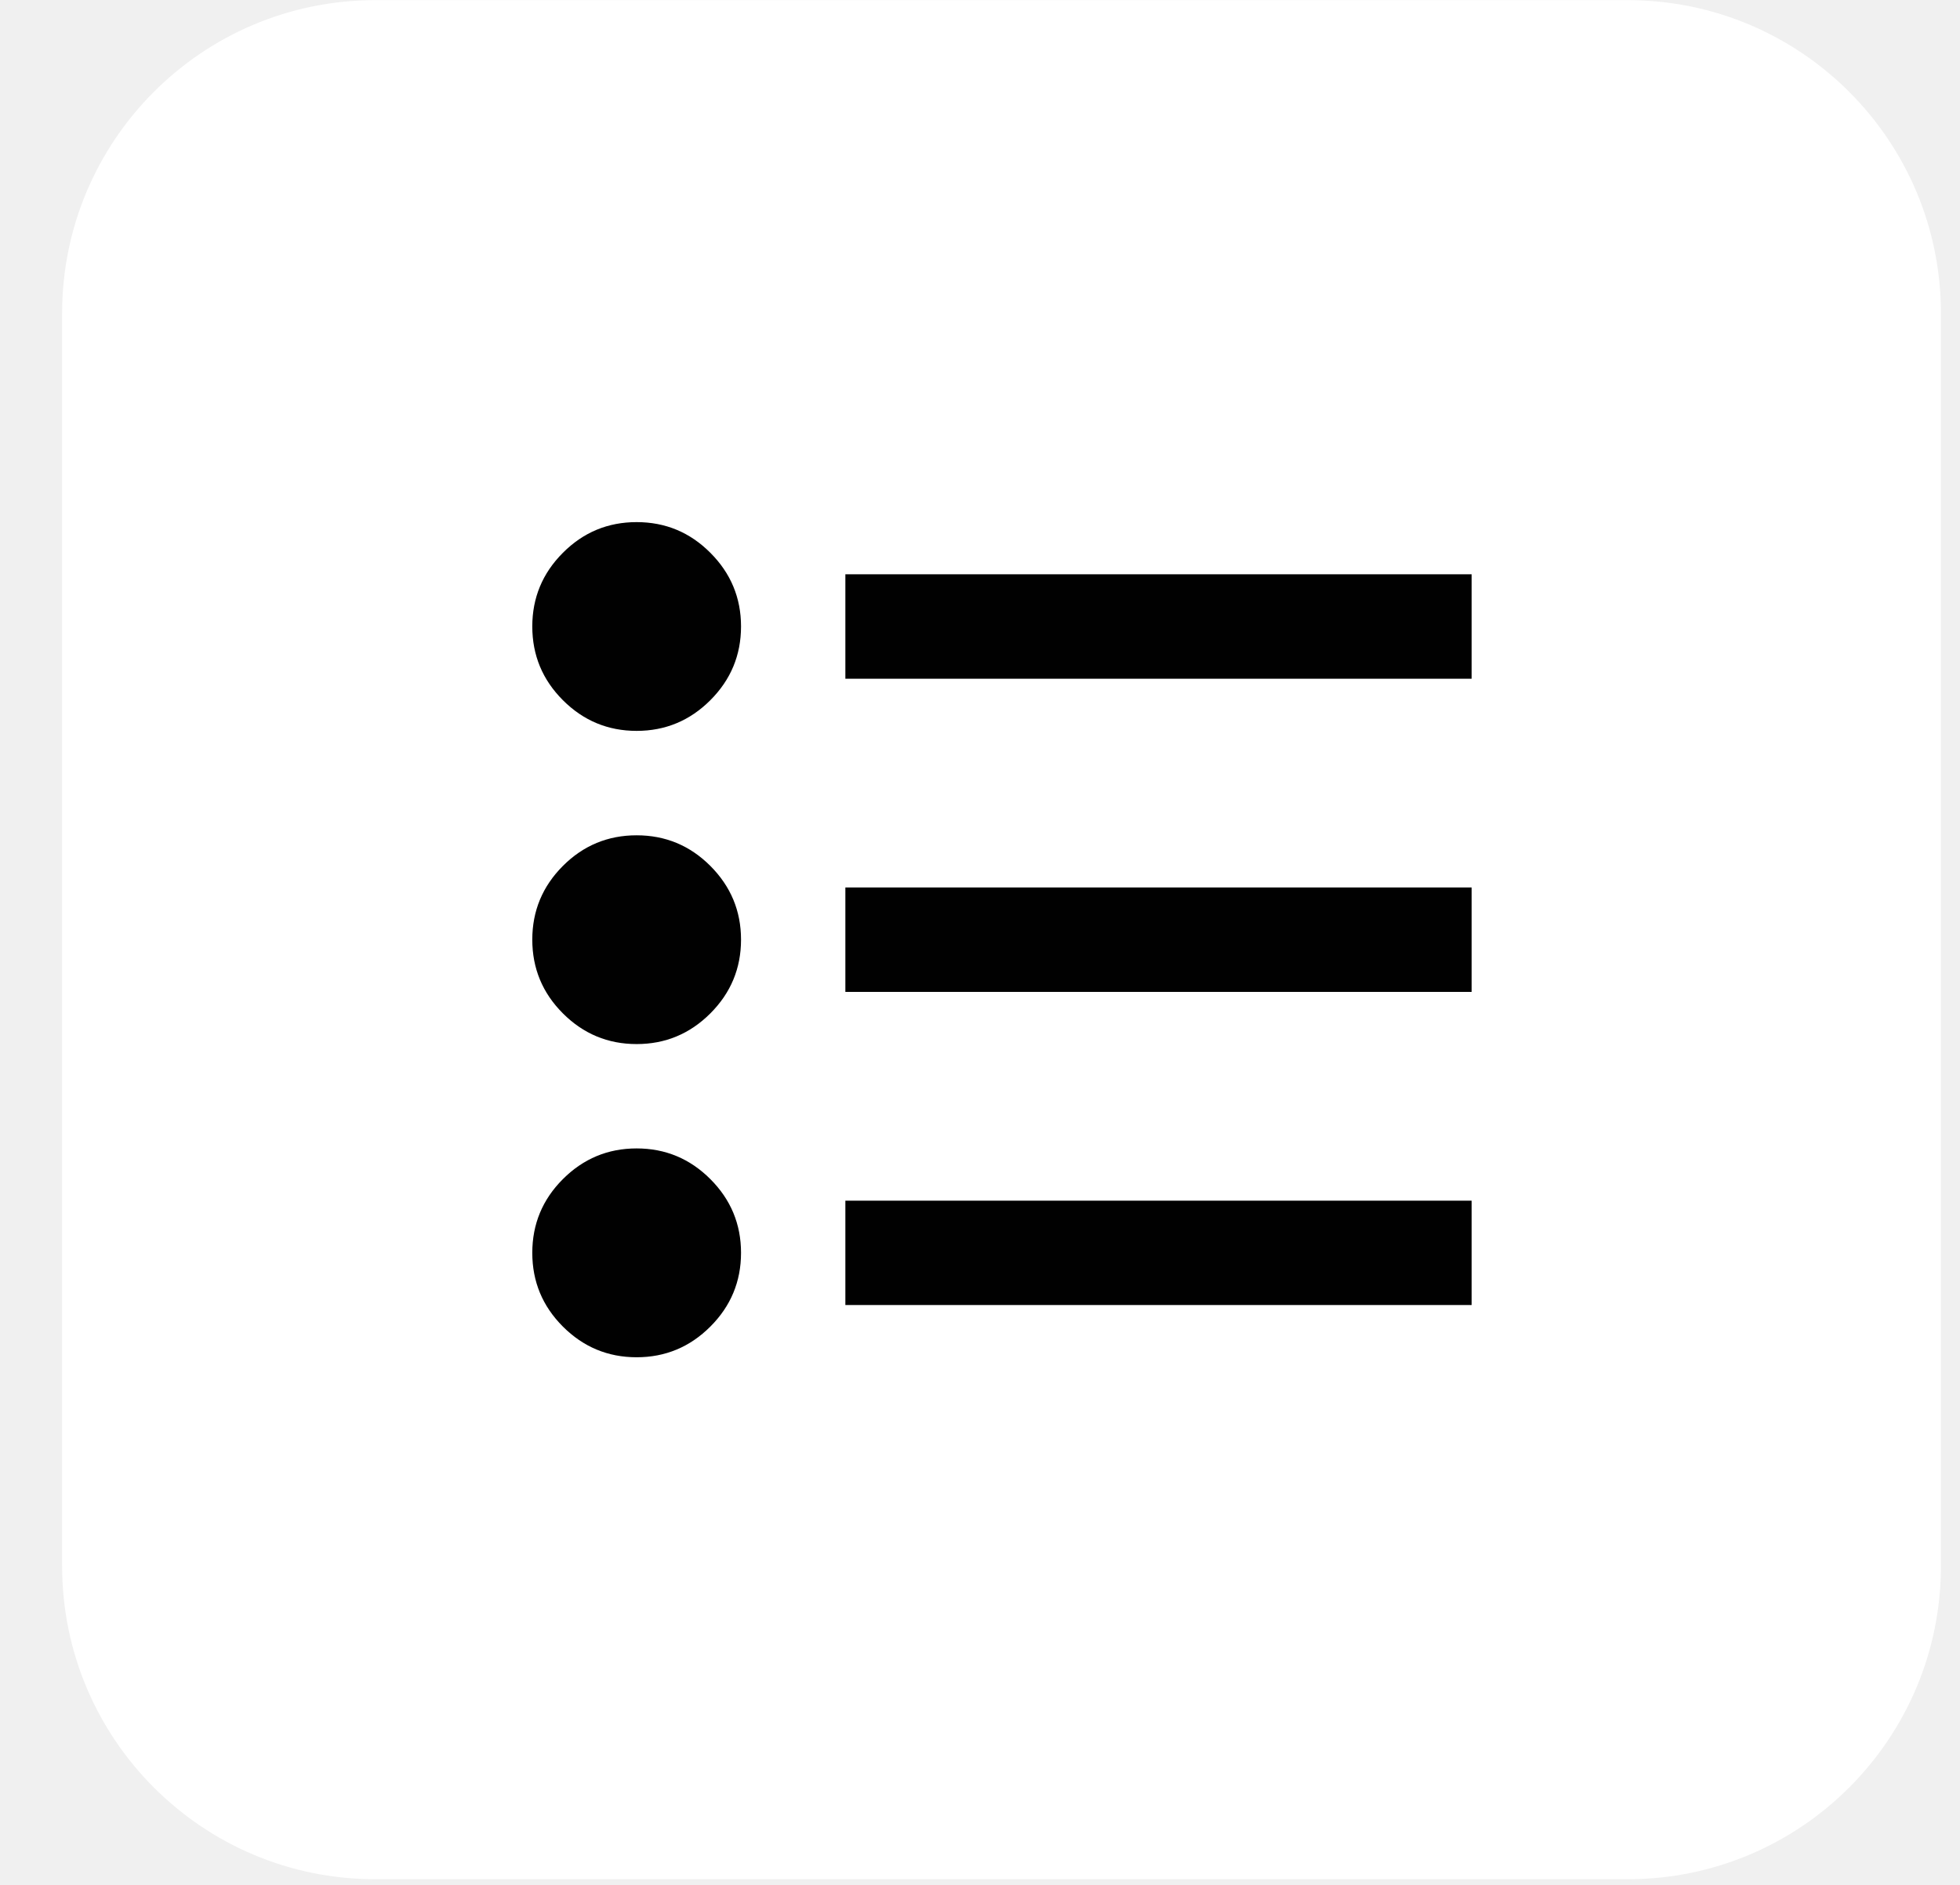
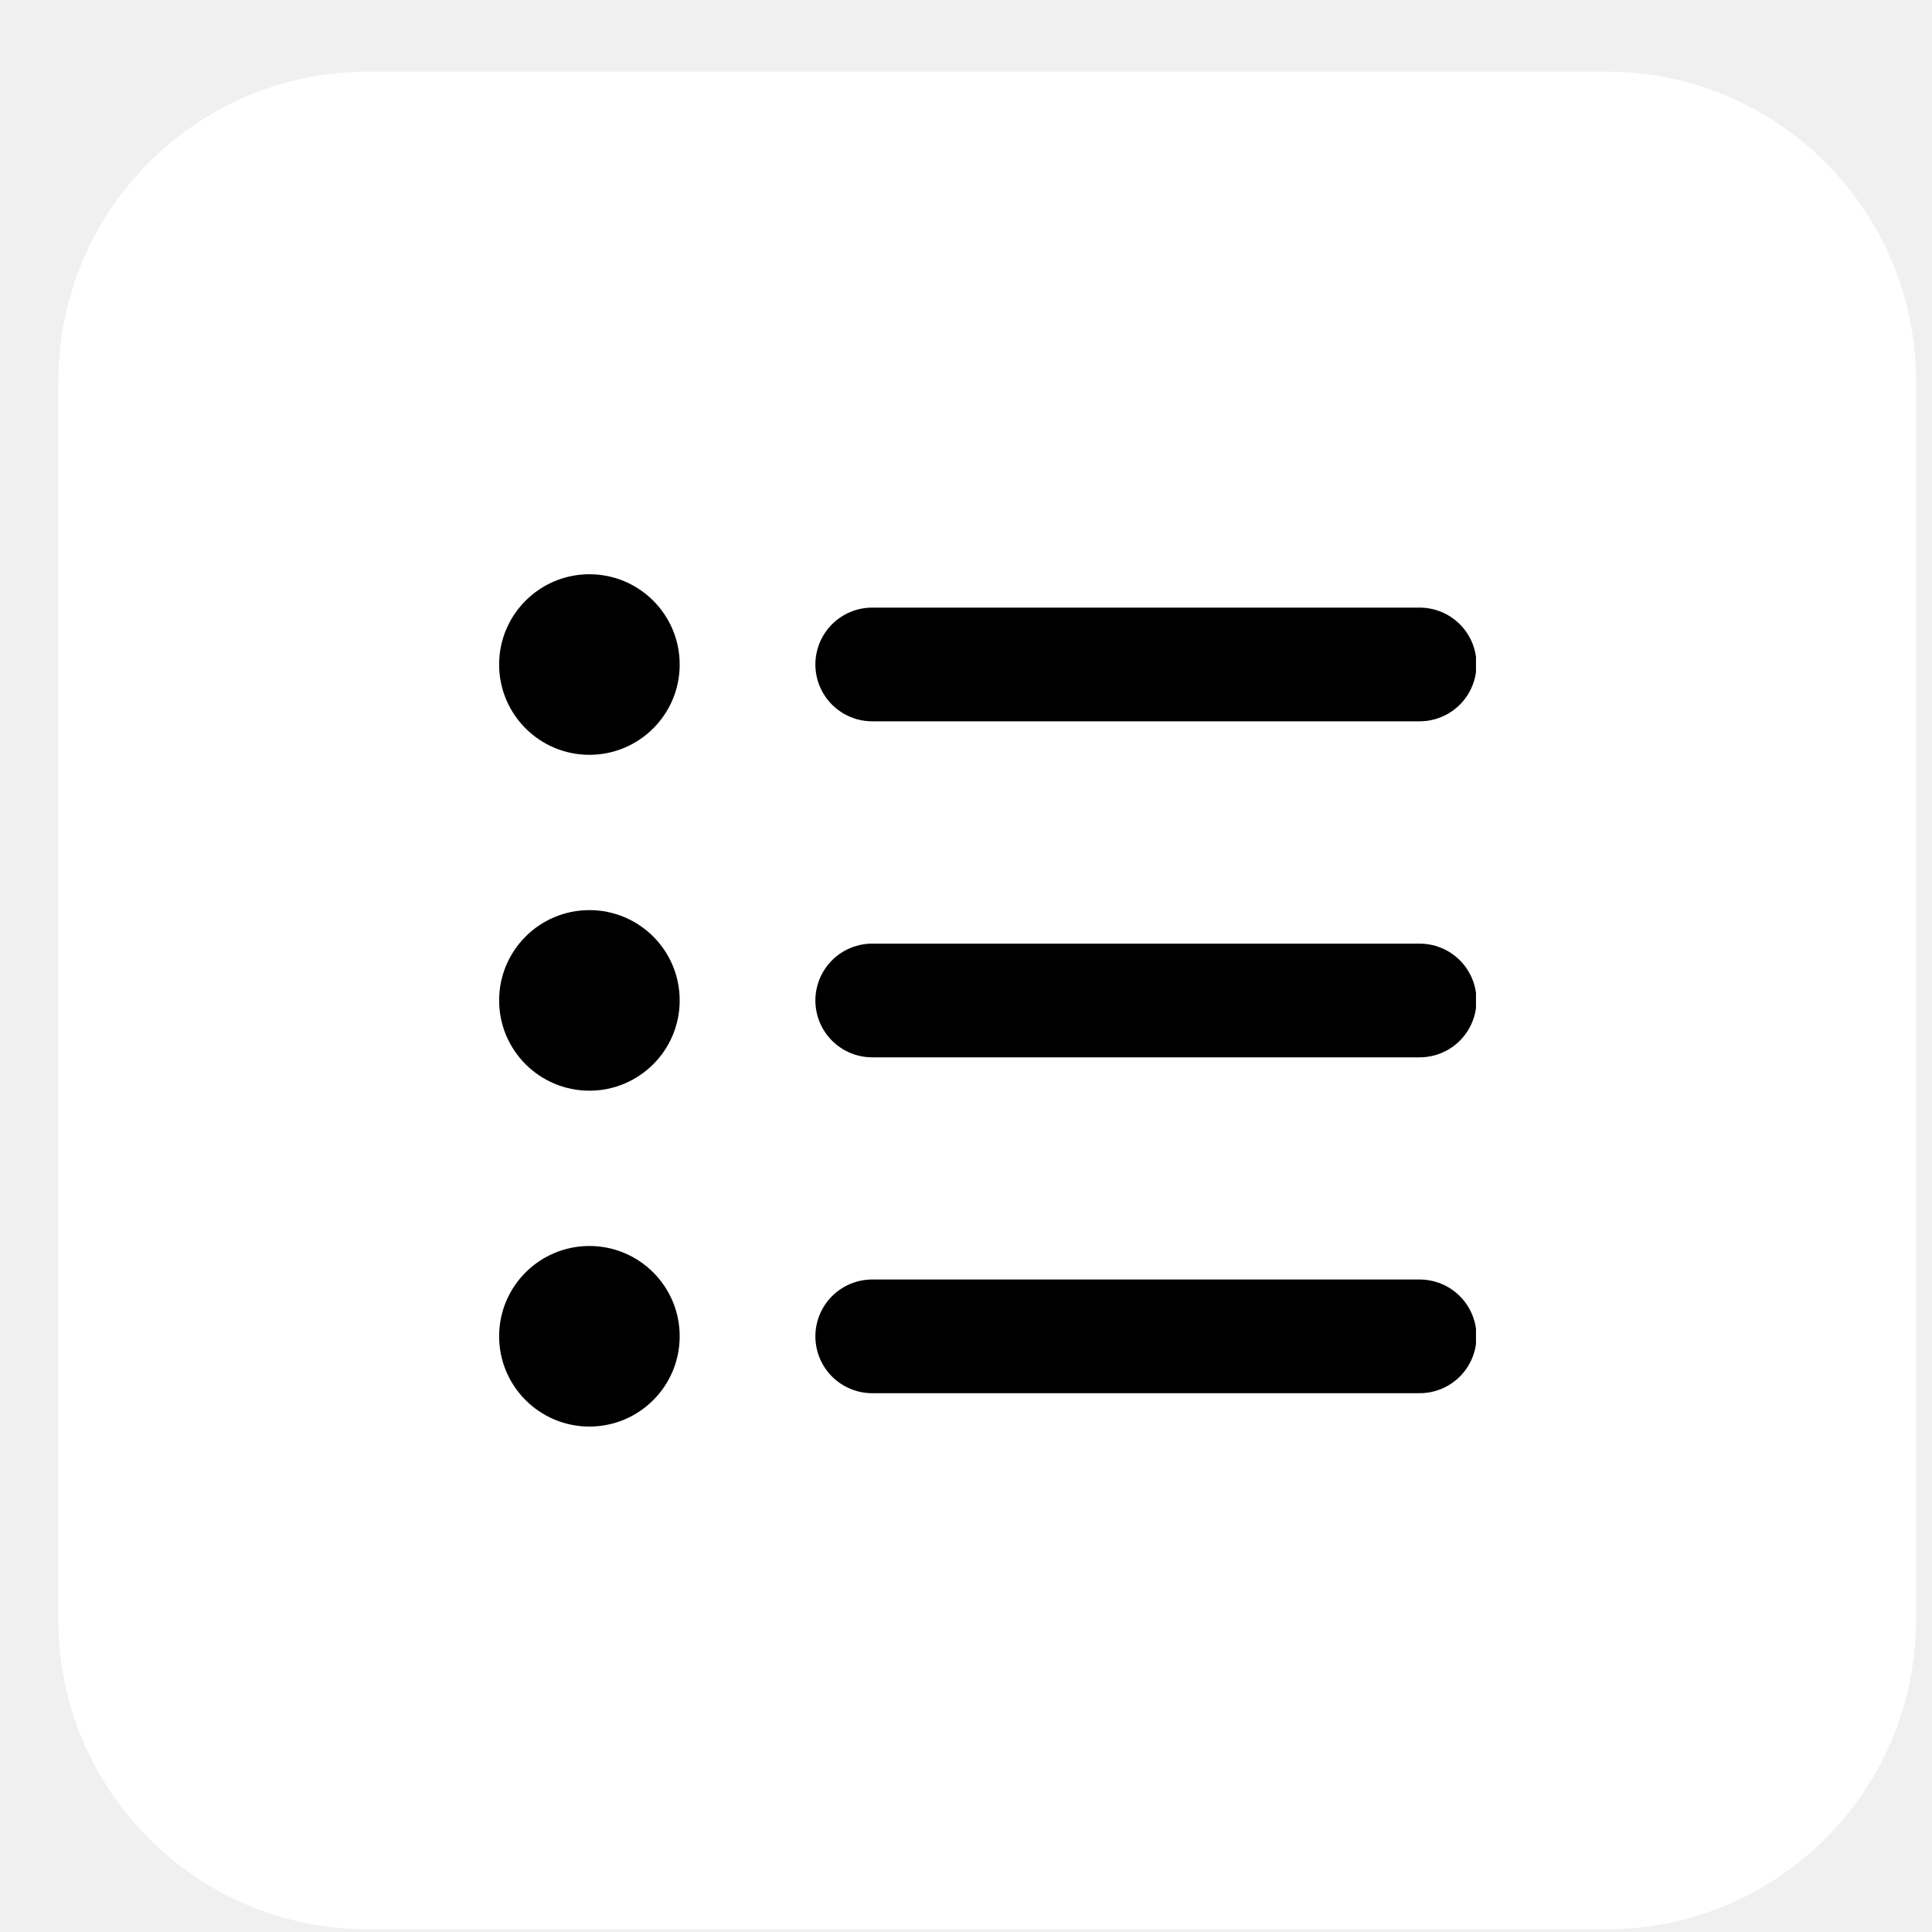
- <svg xmlns="http://www.w3.org/2000/svg" width="26" height="25" viewBox="0 0 26 25" fill="none">
-   <rect x="0.824" y="0.002" width="24.923" height="24.923" rx="4.154" fill="white" />
-   <mask id="mask0_1198_31114" style="mask-type:alpha" maskUnits="userSpaceOnUse" x="4" y="4" width="18" height="17">
-     <rect x="4.979" y="4.155" width="16.616" height="16.615" fill="#D9D9D9" />
+ <svg xmlns="http://www.w3.org/2000/svg" width="26" height="26" viewBox="0 0 26 26" fill="none">
+   <rect x="0.785" y="0.964" width="25" height="25" rx="4.167" fill="white" />
+   <mask id="mask0_1198_31114" style="mask-type:alpha" maskUnits="userSpaceOnUse" x="4" y="5" width="18" height="17">
+     <rect x="4.951" y="5.131" width="16.667" height="16.667" fill="#D9D9D9" />
  </mask>
  <g mask="url(#mask0_1198_31114)">
-     <path d="M11.214 17.309V15.925H19.522V17.309H11.214ZM11.214 13.156V11.771H19.522V13.156H11.214ZM11.214 9.002V7.617H19.522V9.002H11.214ZM8.445 18.002C8.064 18.002 7.738 17.866 7.467 17.595C7.196 17.324 7.061 16.998 7.061 16.617C7.061 16.236 7.196 15.91 7.467 15.639C7.738 15.368 8.064 15.232 8.445 15.232C8.826 15.232 9.152 15.368 9.423 15.639C9.694 15.91 9.83 16.236 9.83 16.617C9.83 16.998 9.694 17.324 9.423 17.595C9.152 17.866 8.826 18.002 8.445 18.002ZM8.445 13.848C8.064 13.848 7.738 13.712 7.467 13.441C7.196 13.17 7.061 12.844 7.061 12.463C7.061 12.082 7.196 11.757 7.467 11.485C7.738 11.214 8.064 11.079 8.445 11.079C8.826 11.079 9.152 11.214 9.423 11.485C9.694 11.757 9.83 12.082 9.83 12.463C9.83 12.844 9.694 13.17 9.423 13.441C9.152 13.712 8.826 13.848 8.445 13.848ZM8.445 9.694C8.064 9.694 7.738 9.558 7.467 9.287C7.196 9.016 7.061 8.69 7.061 8.309C7.061 7.929 7.196 7.603 7.467 7.332C7.738 7.06 8.064 6.925 8.445 6.925C8.826 6.925 9.152 7.06 9.423 7.332C9.694 7.603 9.83 7.929 9.83 8.309C9.83 8.69 9.694 9.016 9.423 9.287C9.152 9.558 8.826 9.694 8.445 9.694Z" fill="#010101" />
+ </g>
+   <g clip-path="url(#clip0_1198_31114)">
+     <path d="M11.738 8.942H19.105" stroke="black" stroke-width="1.53" stroke-linecap="round" stroke-linejoin="round" />
+     <path d="M11.738 13.464H19.105" stroke="black" stroke-width="1.53" stroke-linecap="round" stroke-linejoin="round" />
+     <path d="M11.738 17.984H19.105" stroke="black" stroke-width="1.53" stroke-linecap="round" stroke-linejoin="round" />
+     <circle cx="7.932" cy="8.943" r="1.215" fill="black" />
+     <circle cx="7.932" cy="13.463" r="1.215" fill="black" />
+     <circle cx="7.932" cy="17.983" r="1.215" fill="black" />
  </g>
+   <defs>
+     <clipPath id="clip0_1198_31114">
+       <rect width="13.154" height="11.471" fill="white" transform="translate(6.70898 7.72852)" />
+     </clipPath>
+   </defs>
</svg>
